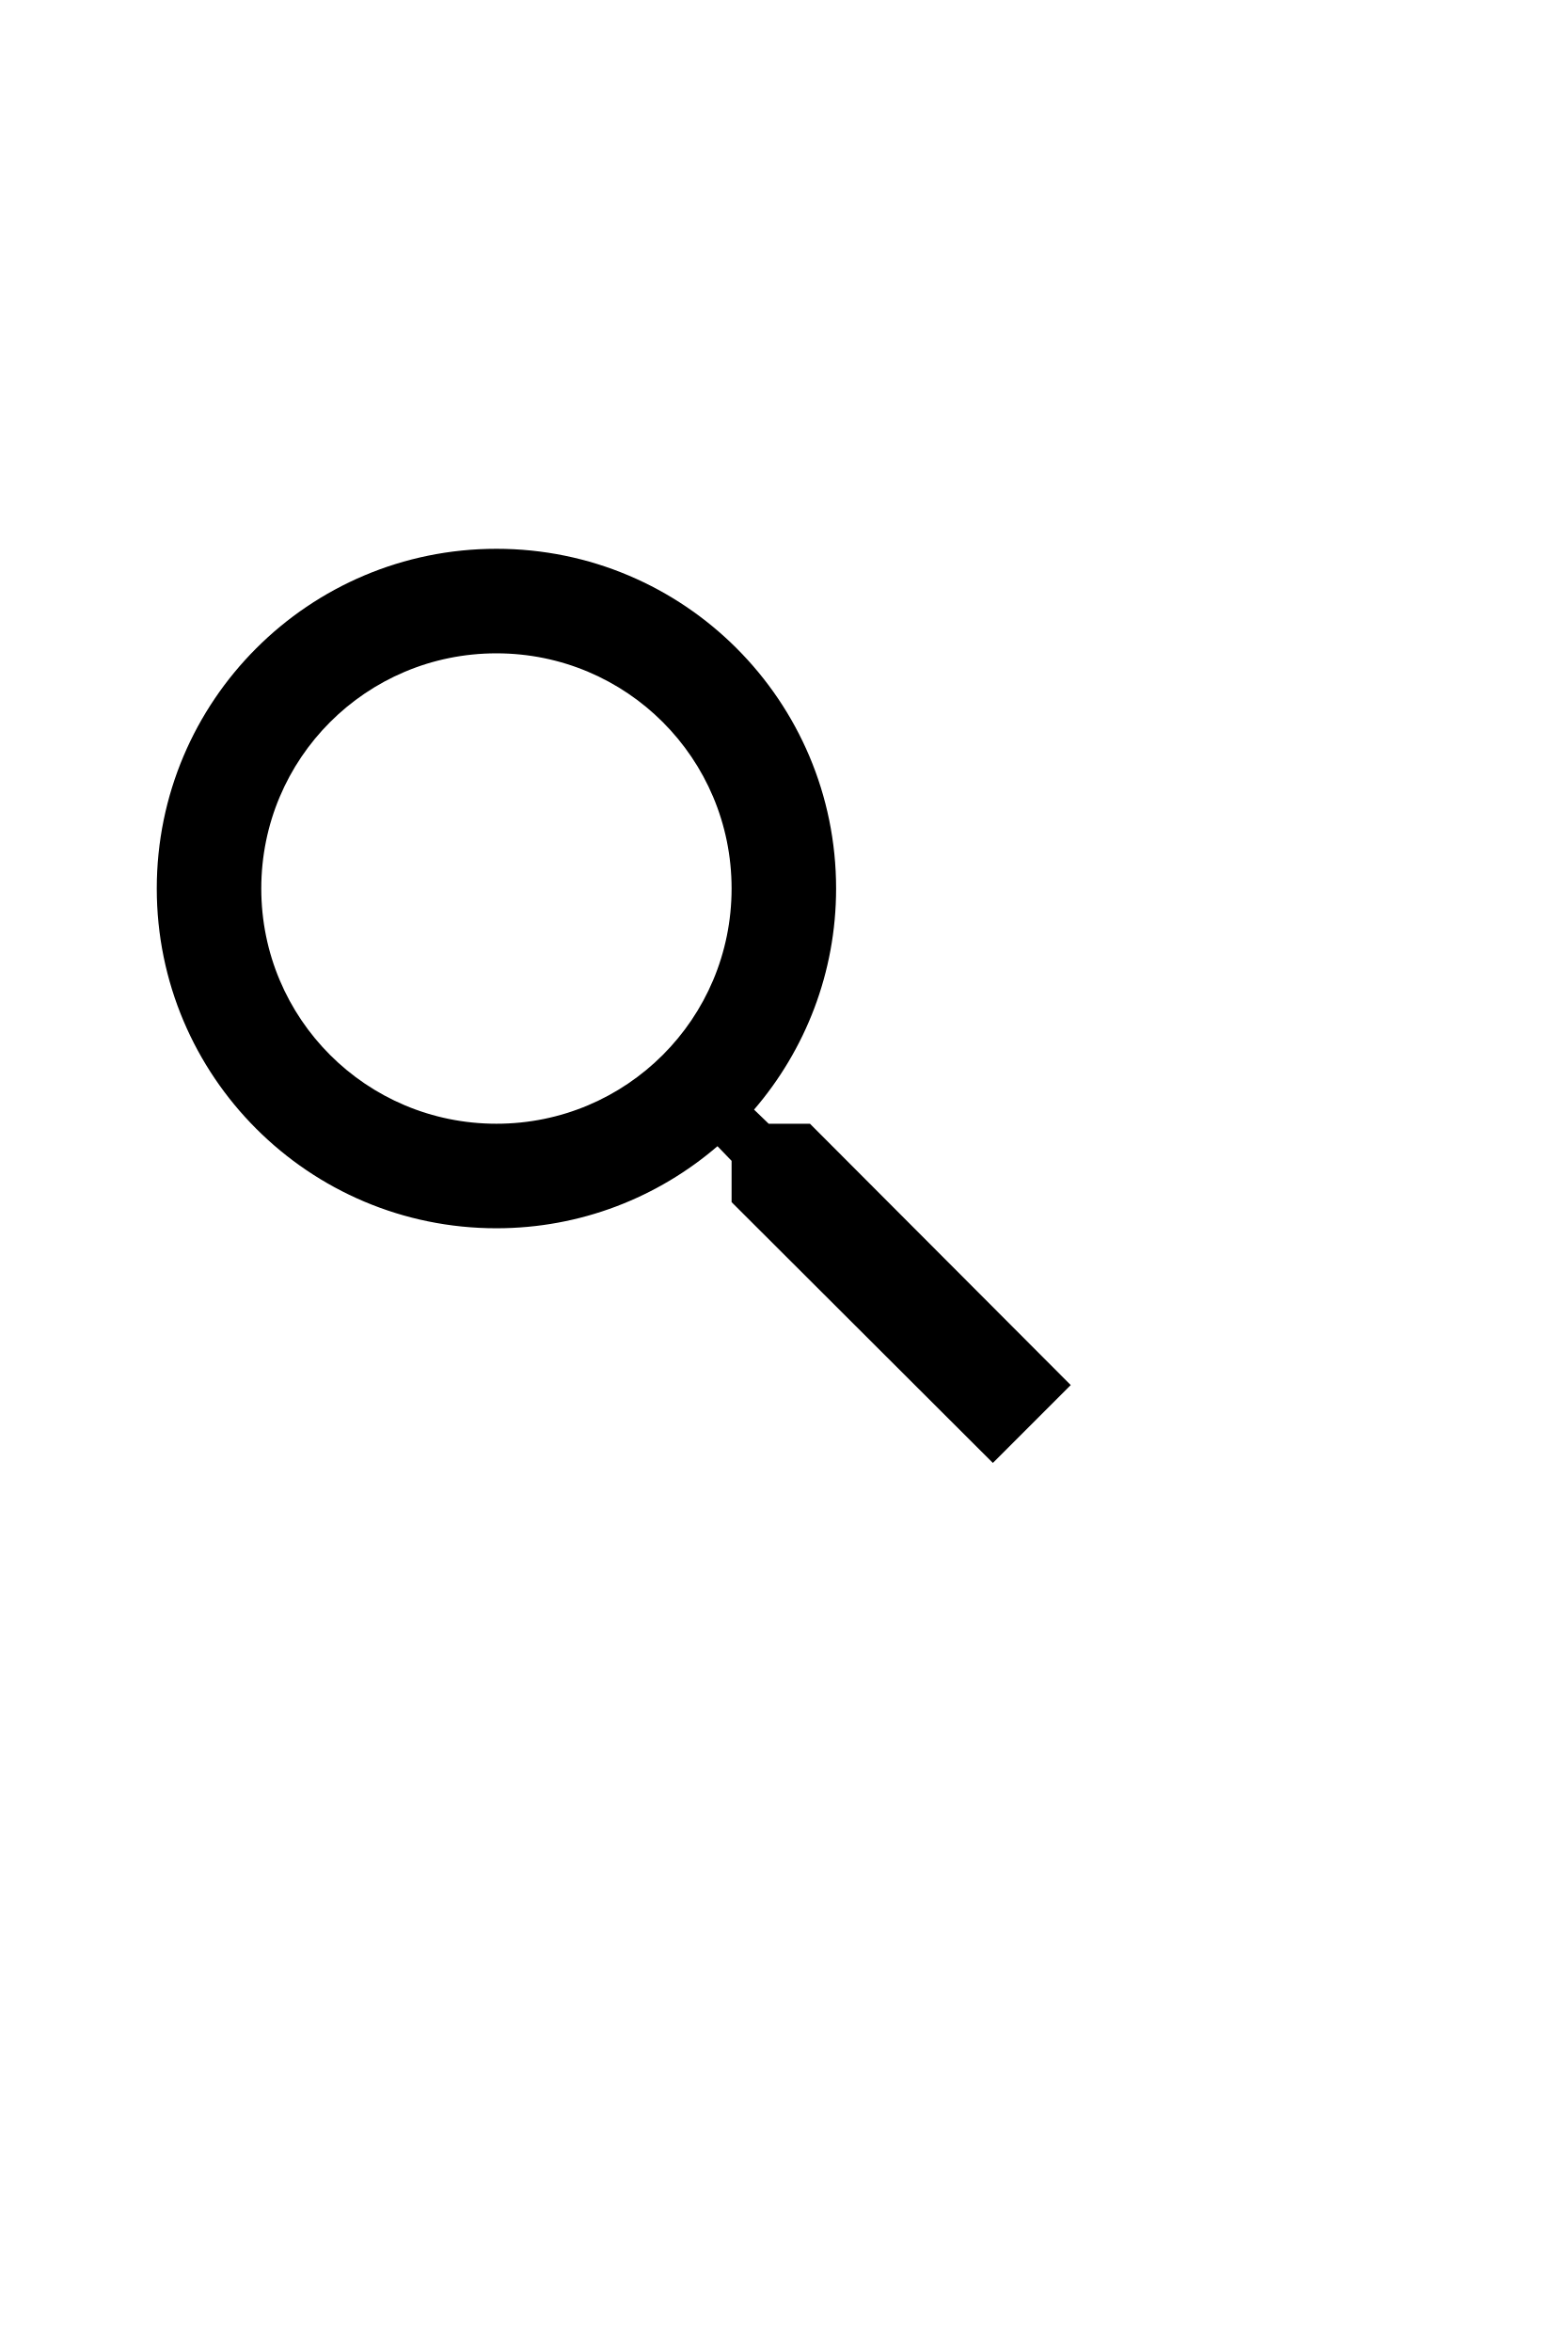
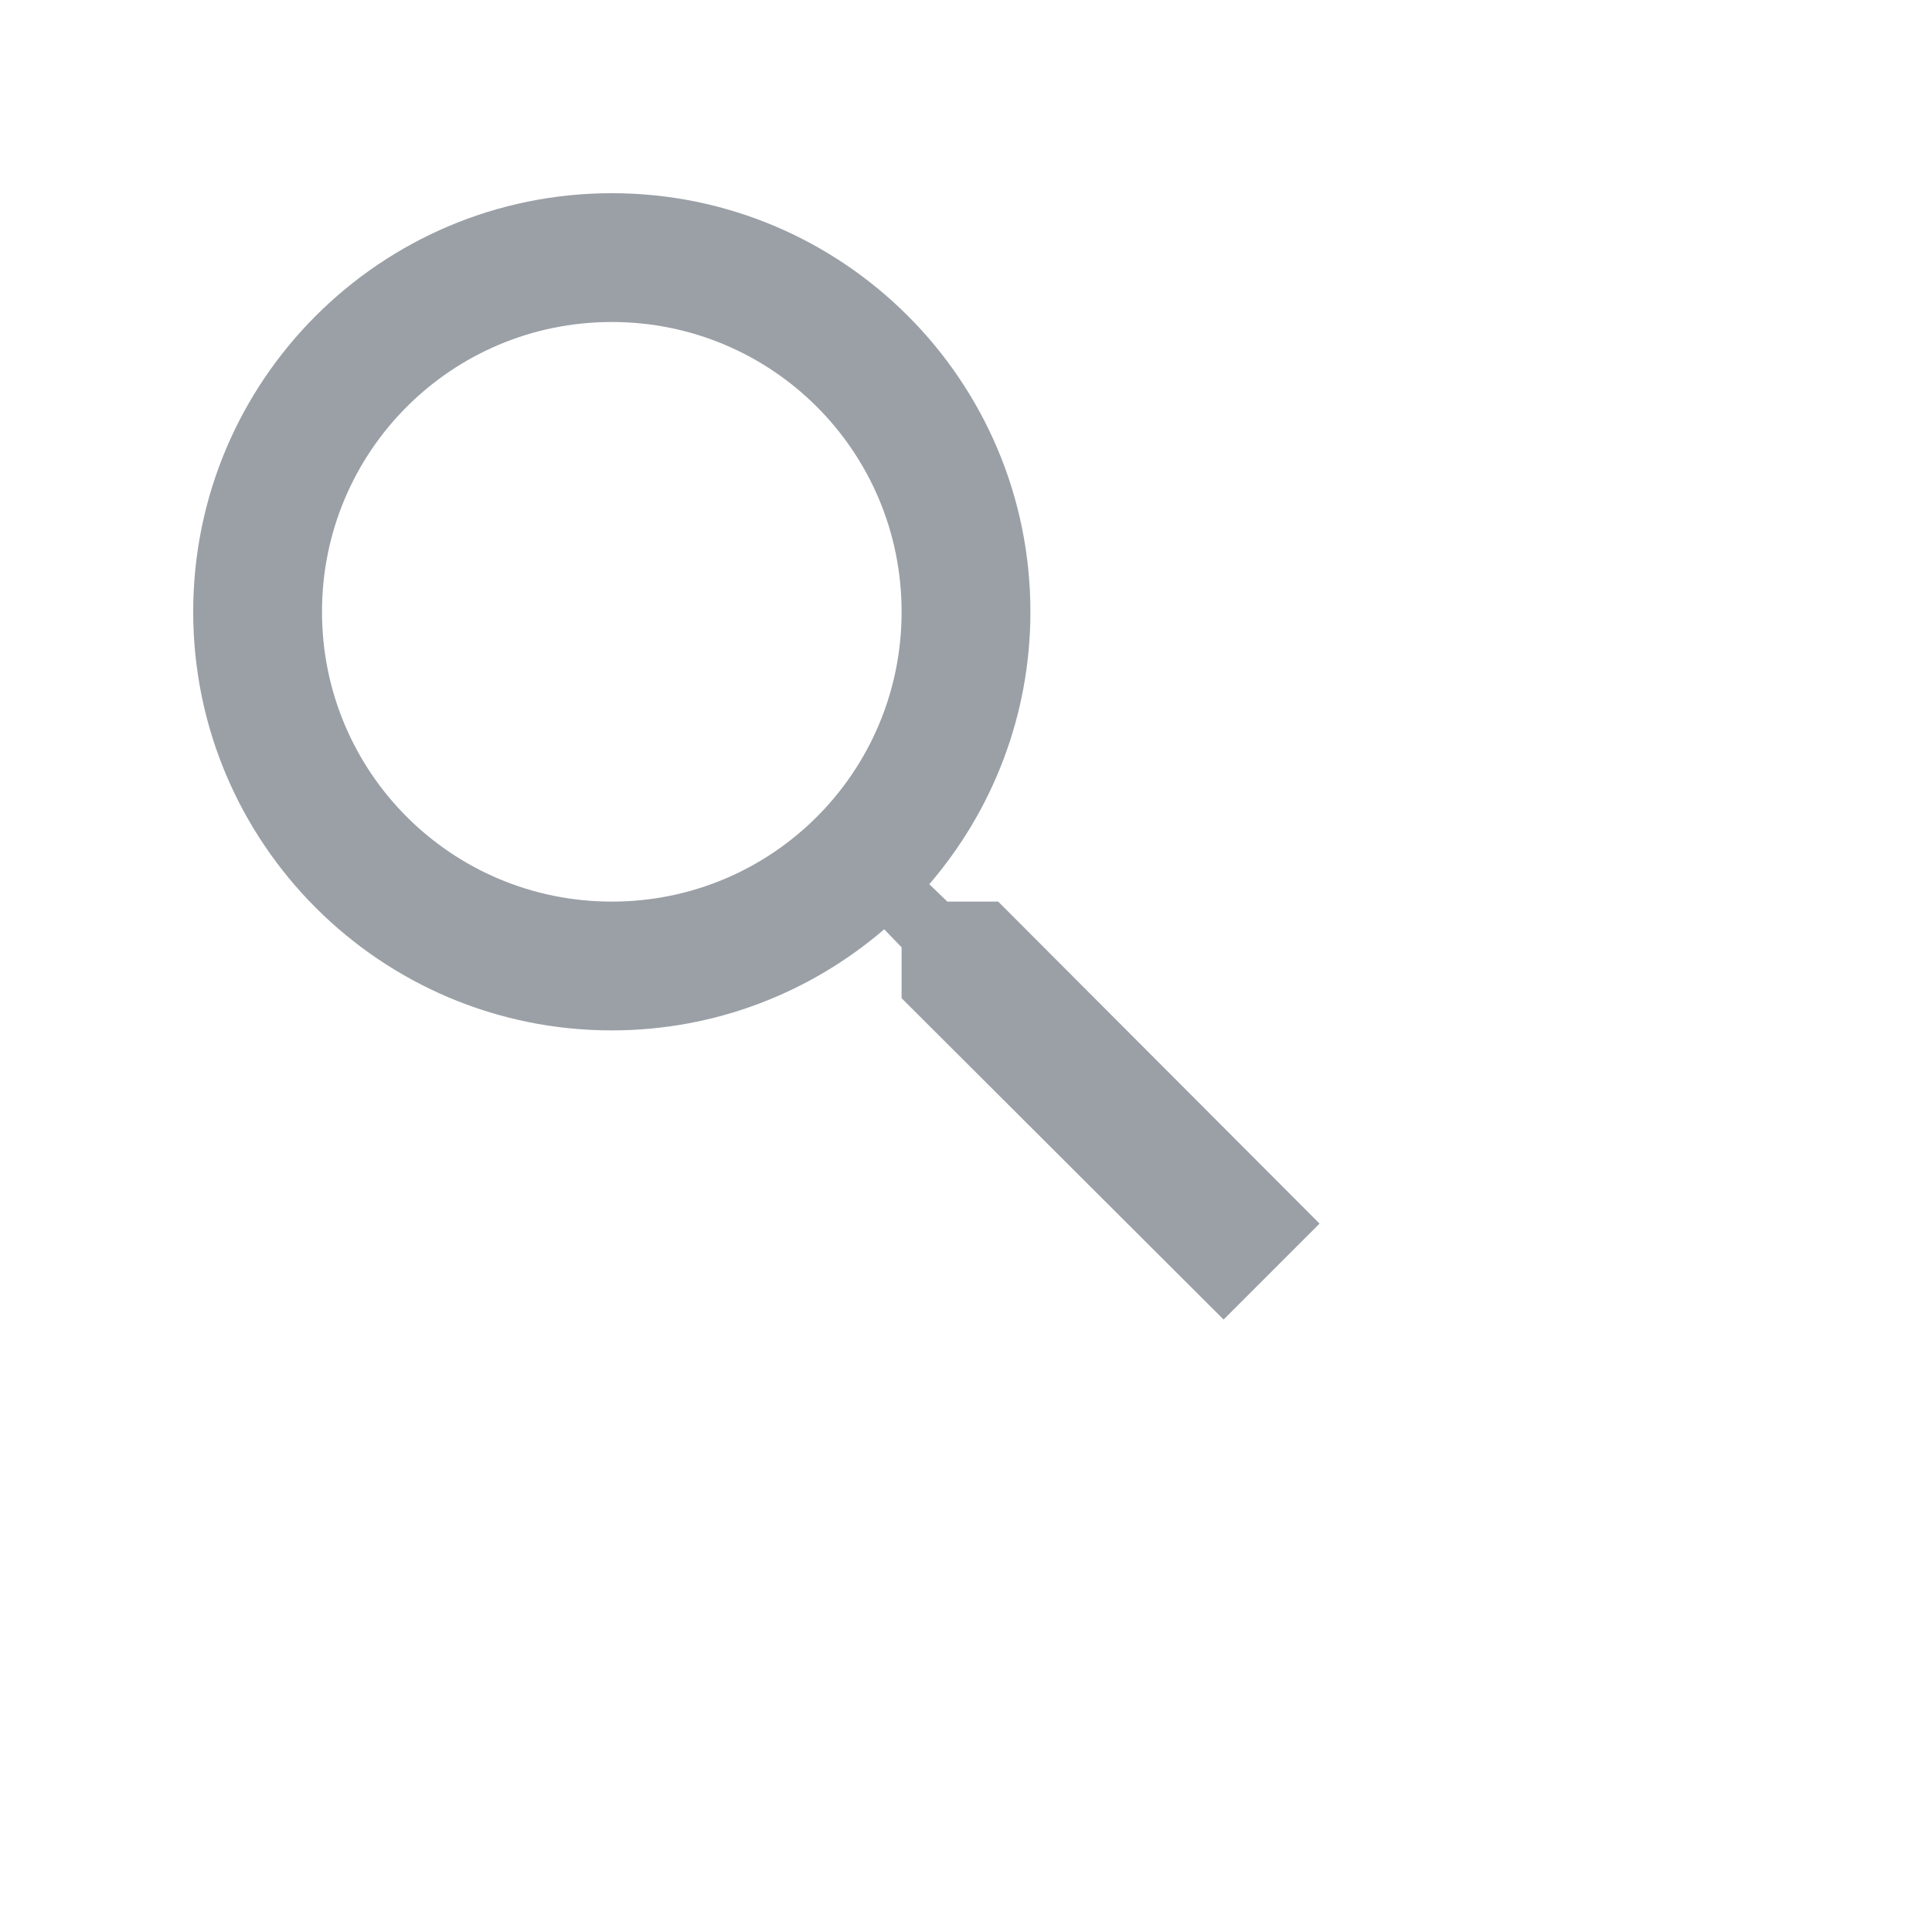
- <svg xmlns="http://www.w3.org/2000/svg" height="36px" viewBox="0 0 30 30" width="24px" fill="#000000">
+ <svg xmlns="http://www.w3.org/2000/svg" height="24px" viewBox="0 0 30 30" width="24px" fill="#9aa0a6">
  <path d="M0 0h24v24H0z" fill="none" />
  <path d="M15.5 14h-.79l-.28-.27C15.41 12.59 16 11.11 16 9.5 16 5.91 13.09 3 9.5 3S3 5.91 3 9.5 5.91 16 9.5 16c1.61 0 3.09-.59 4.23-1.57l.27.28v.79l5 4.99L20.49 19l-4.99-5zm-6 0C7.01 14 5 11.99 5 9.5S7.01 5 9.5 5 14 7.01 14 9.5 11.99 14 9.5 14z" />
</svg>
